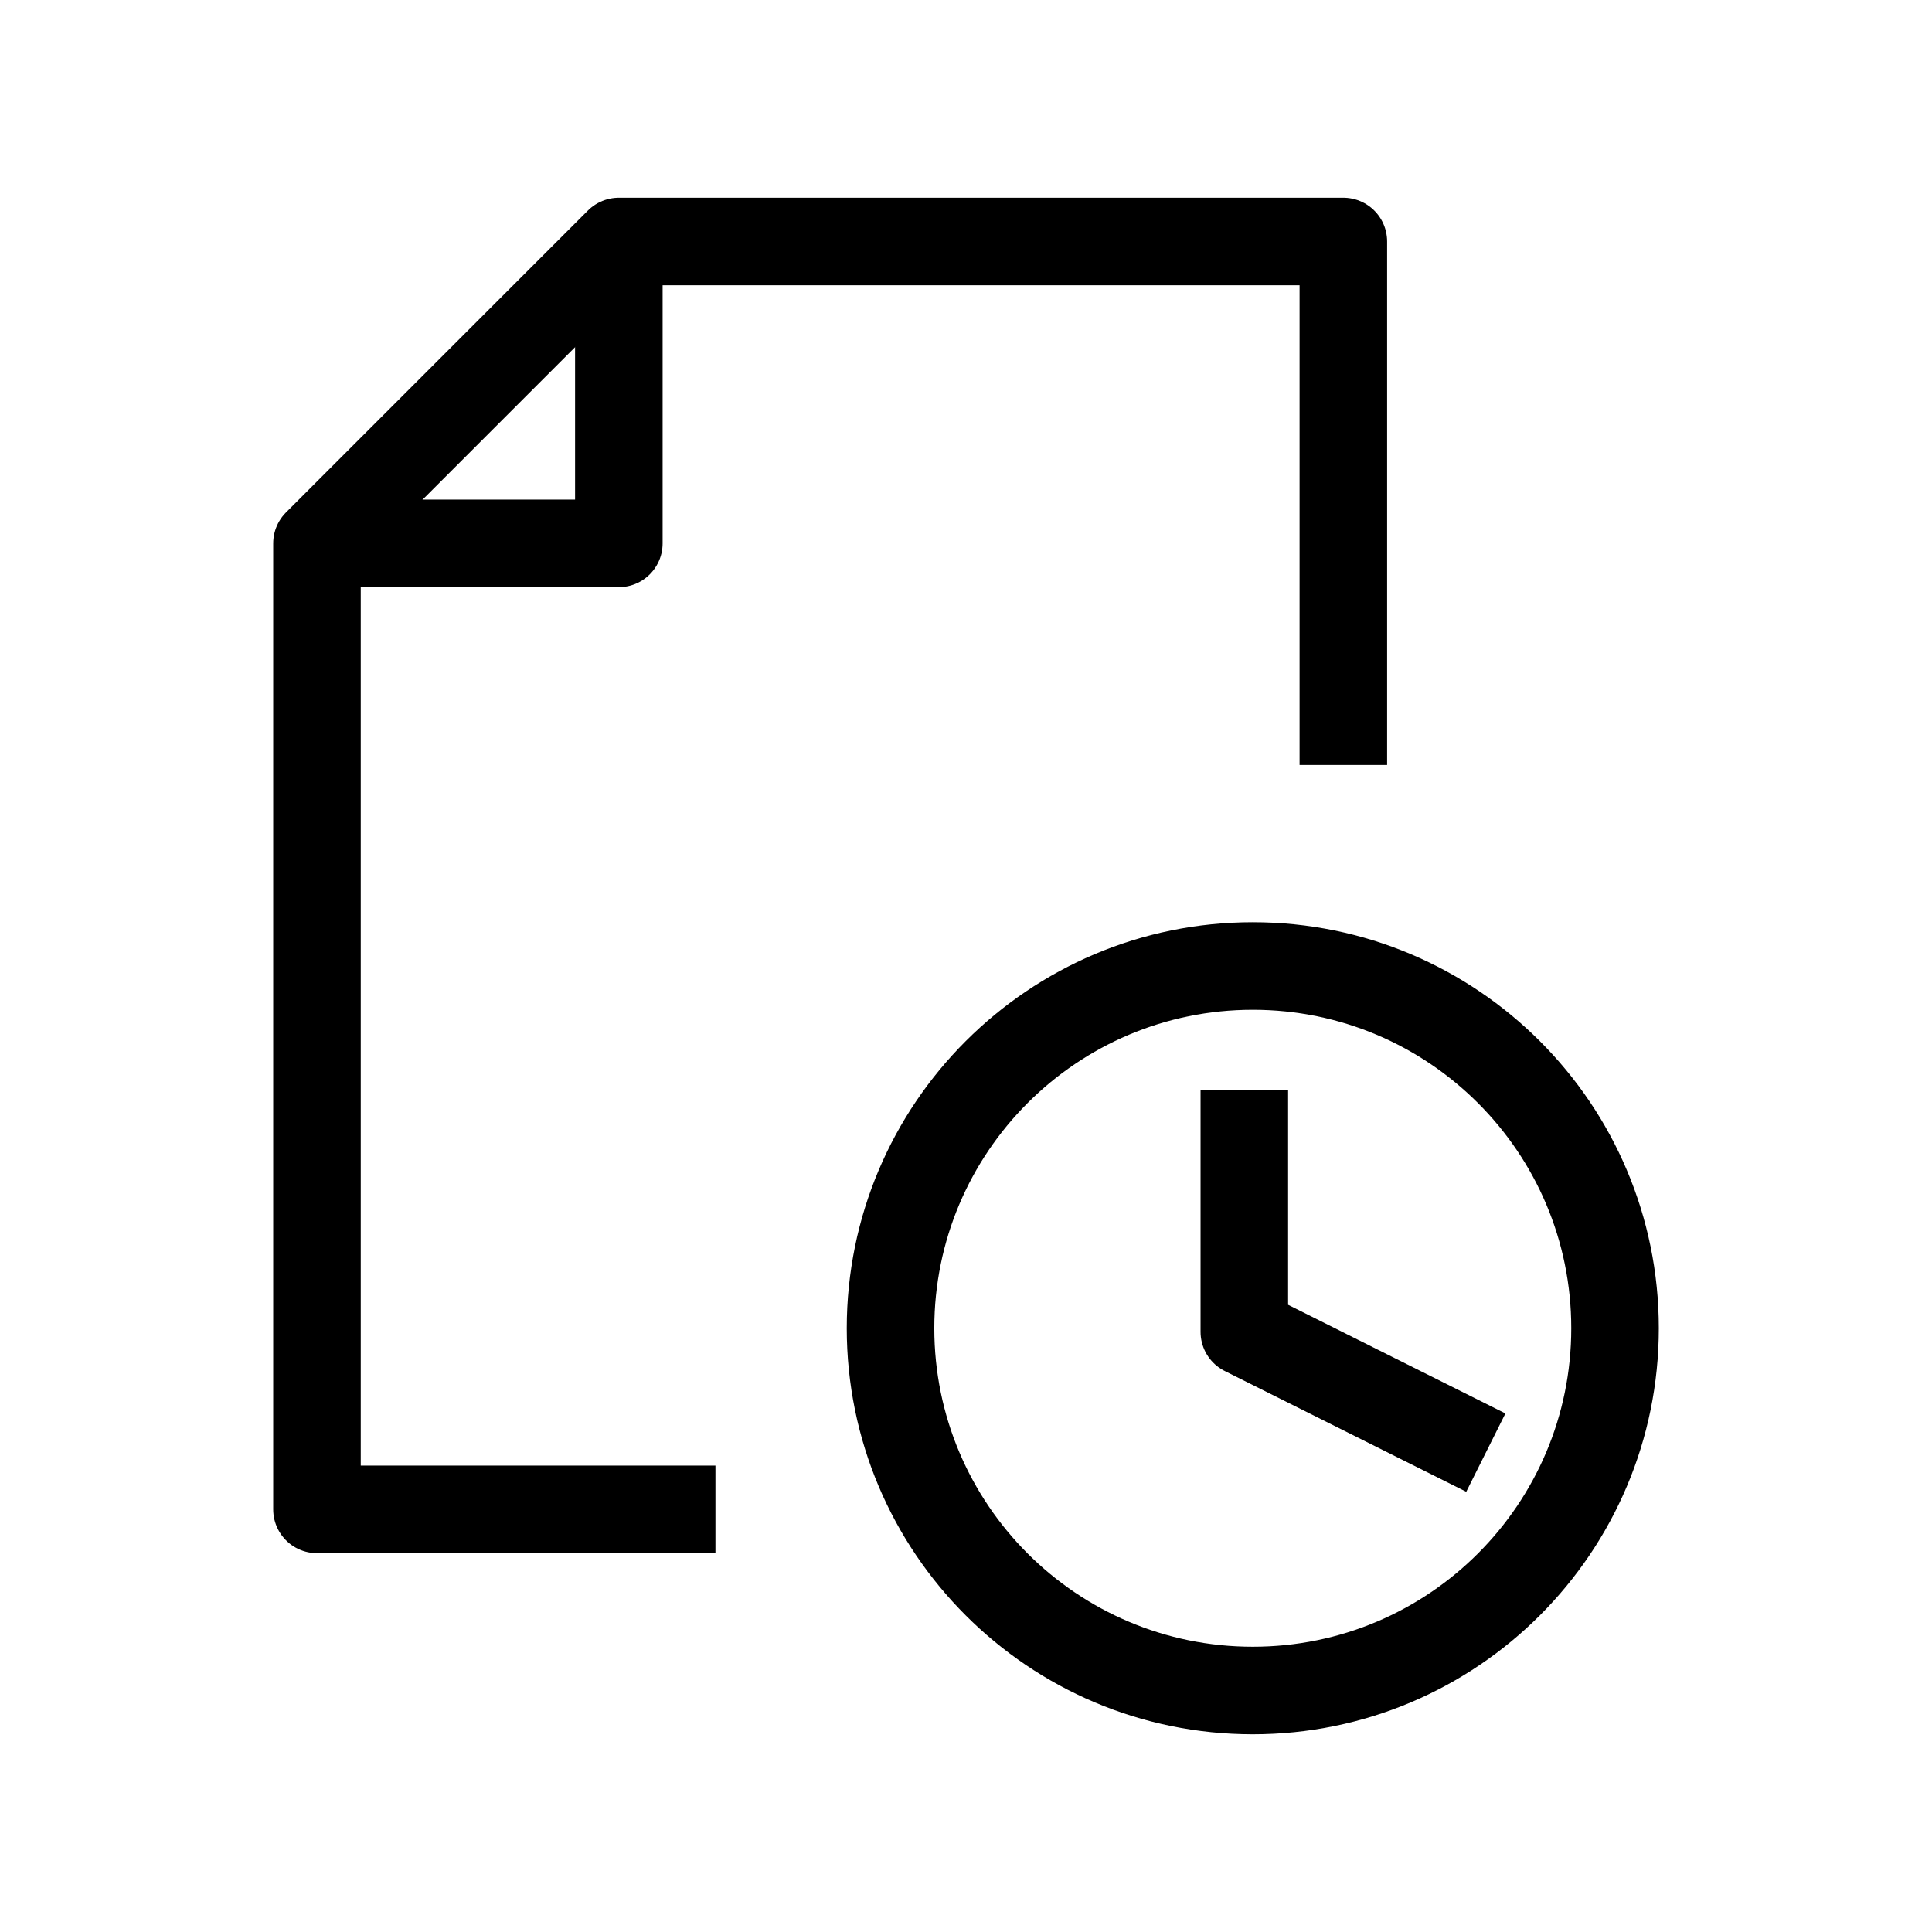
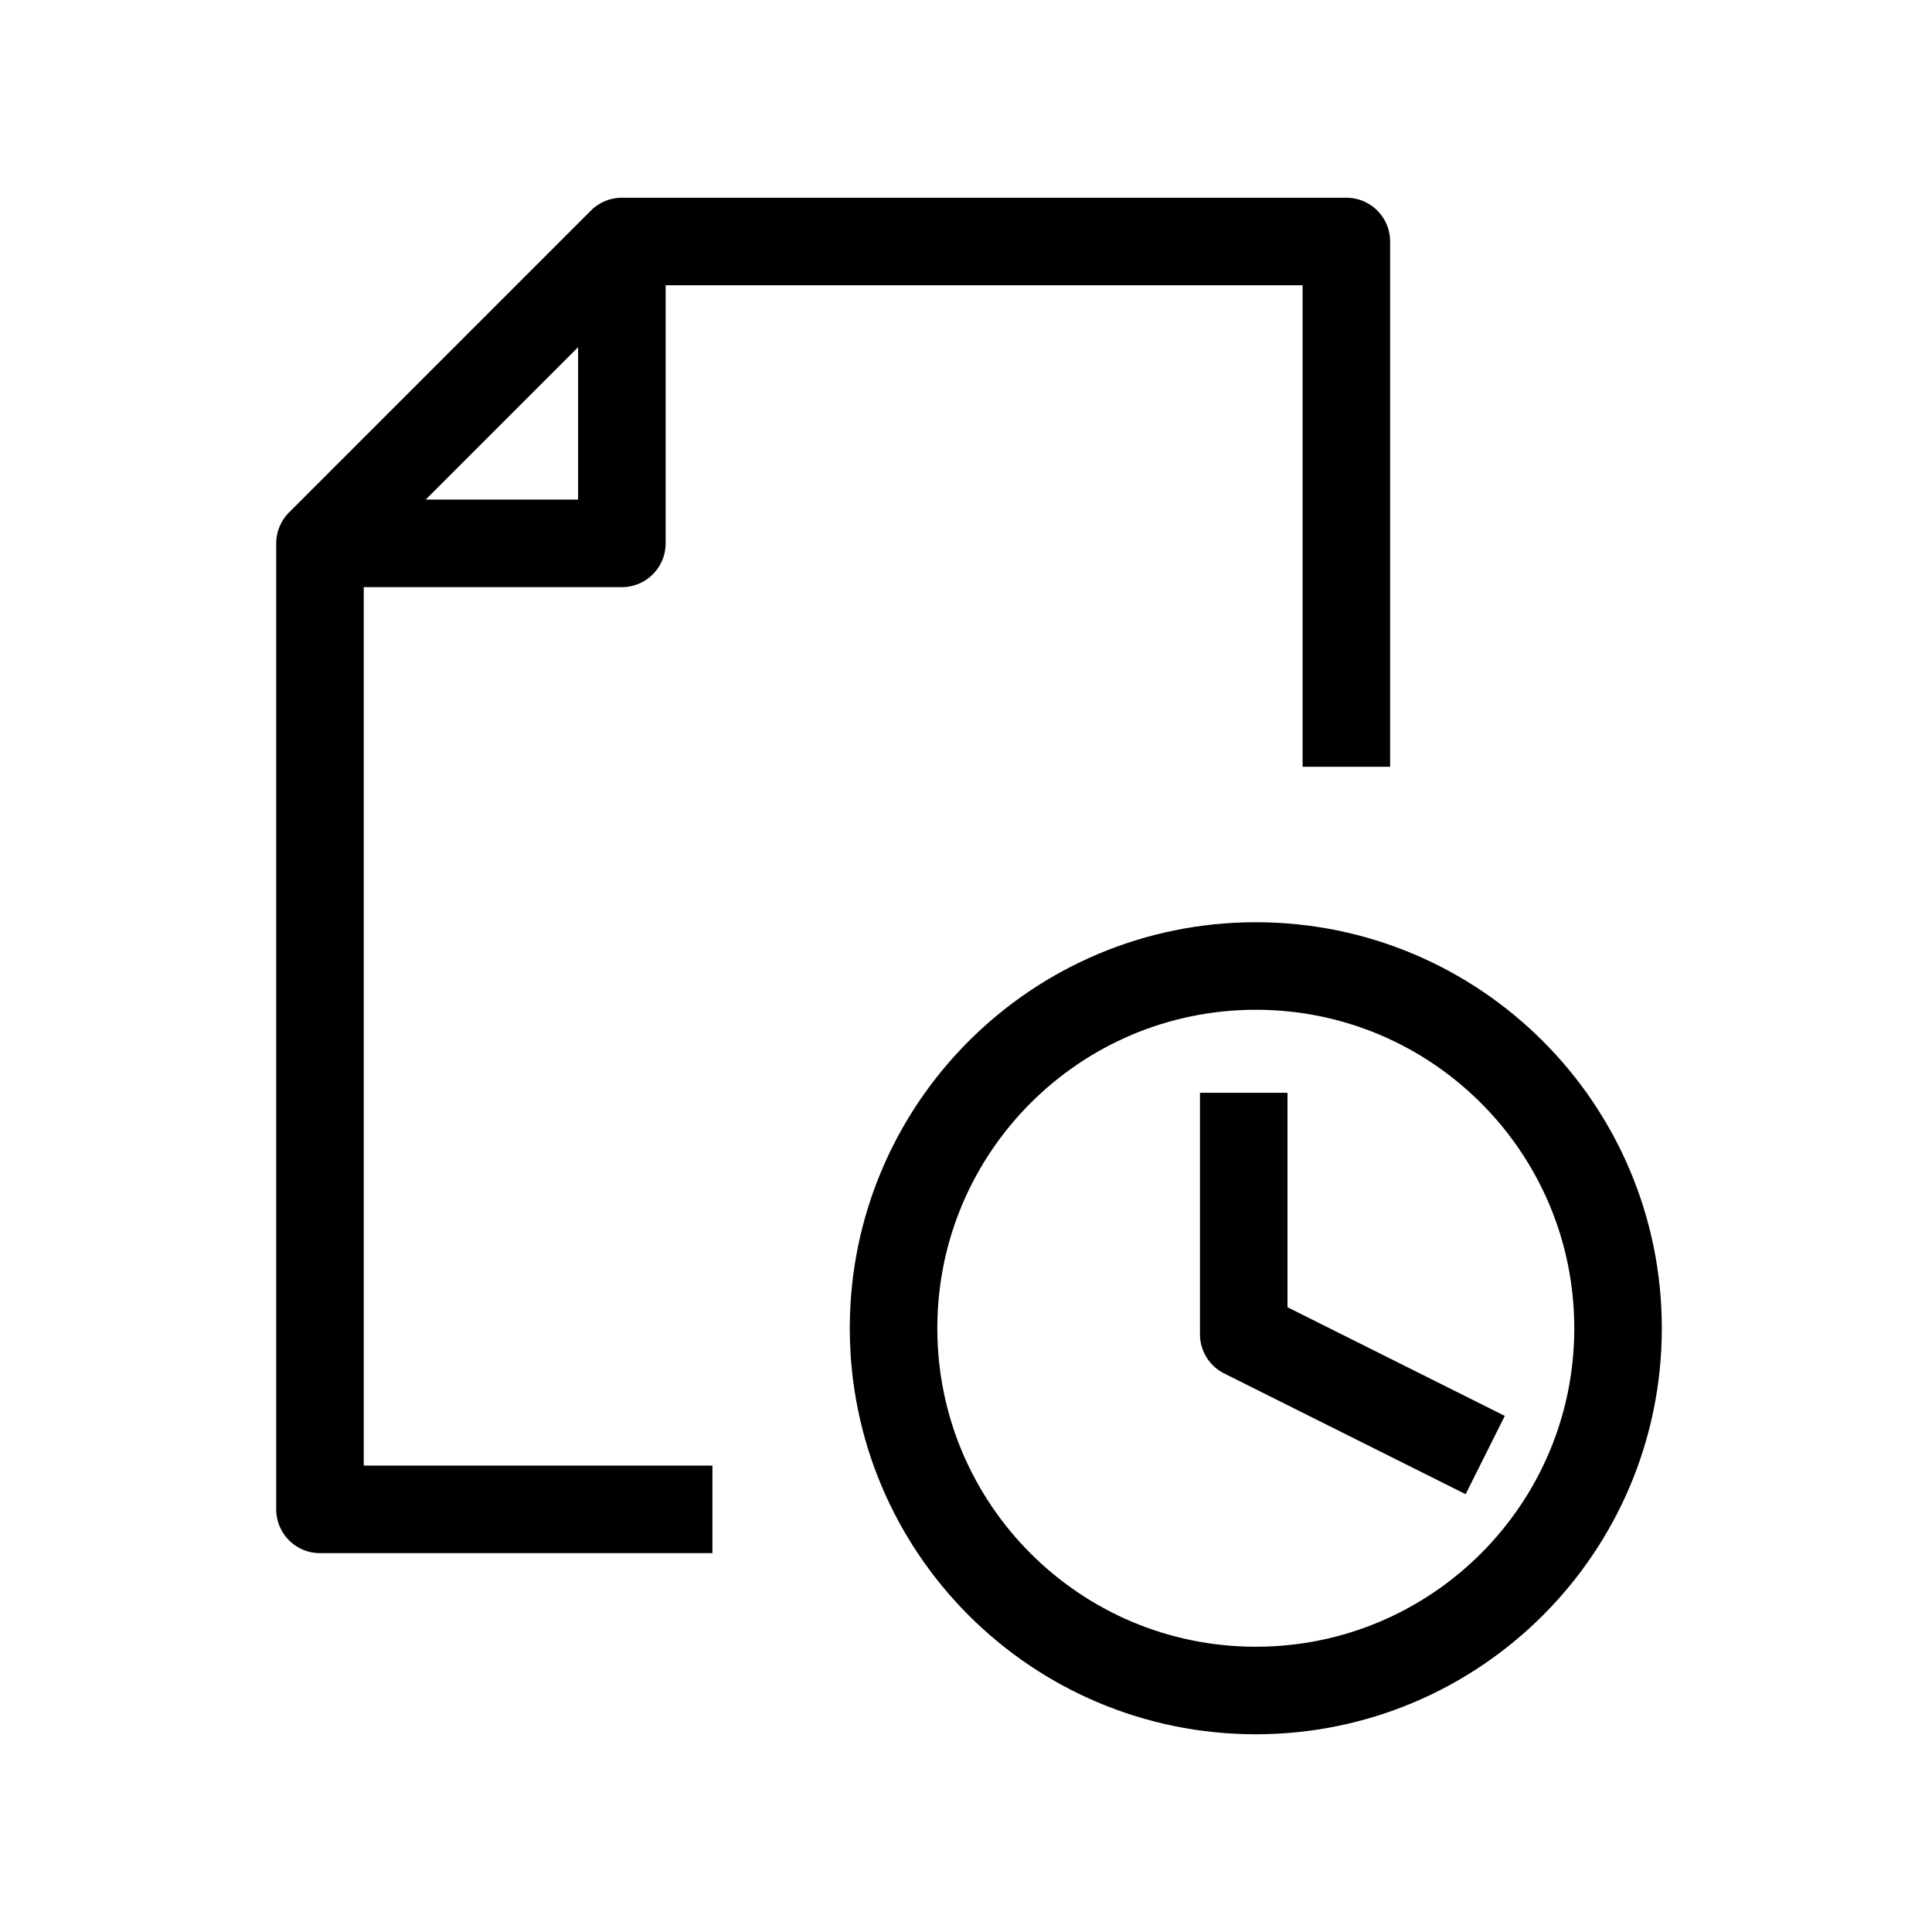
- <svg xmlns="http://www.w3.org/2000/svg" id="cat-pg" viewBox="0 0 32 32">
+ <svg xmlns="http://www.w3.org/2000/svg" id="cat-pg" width="32" height="32" viewBox="0 0 32 32">
  <defs>
    <style>.cls-1{fill:none;stroke:#000;stroke-linejoin:round;stroke-width:1.45px;}</style>
  </defs>
-   <polyline class="cls-1" points="22.25 12.67 22.25 4 10.25 4 5.25 9 5.25 25 11.85 25" />
-   <polyline class="cls-1" points="10.25 4 10.25 9 5.25 9" />
-   <circle class="cls-1" cx="20.75" cy="22" r="6" />
-   <polyline class="cls-1" points="20.61 18.06 20.61 22.06 24.61 24.06" />
+   <polyline class="cls-1" points="22.3 12.7 22.3 4 10.3 4 5.3 9 5.3 25 11.8 25" />
+   <polyline class="cls-1" points="10.3 4 10.3 9 5.3 9" />
+   <circle class="cls-1" cx="20.8" cy="22" r="6" />
+   <polyline class="cls-1" points="20.6 18.1 20.6 22.1 24.6 24.1" />
</svg>
